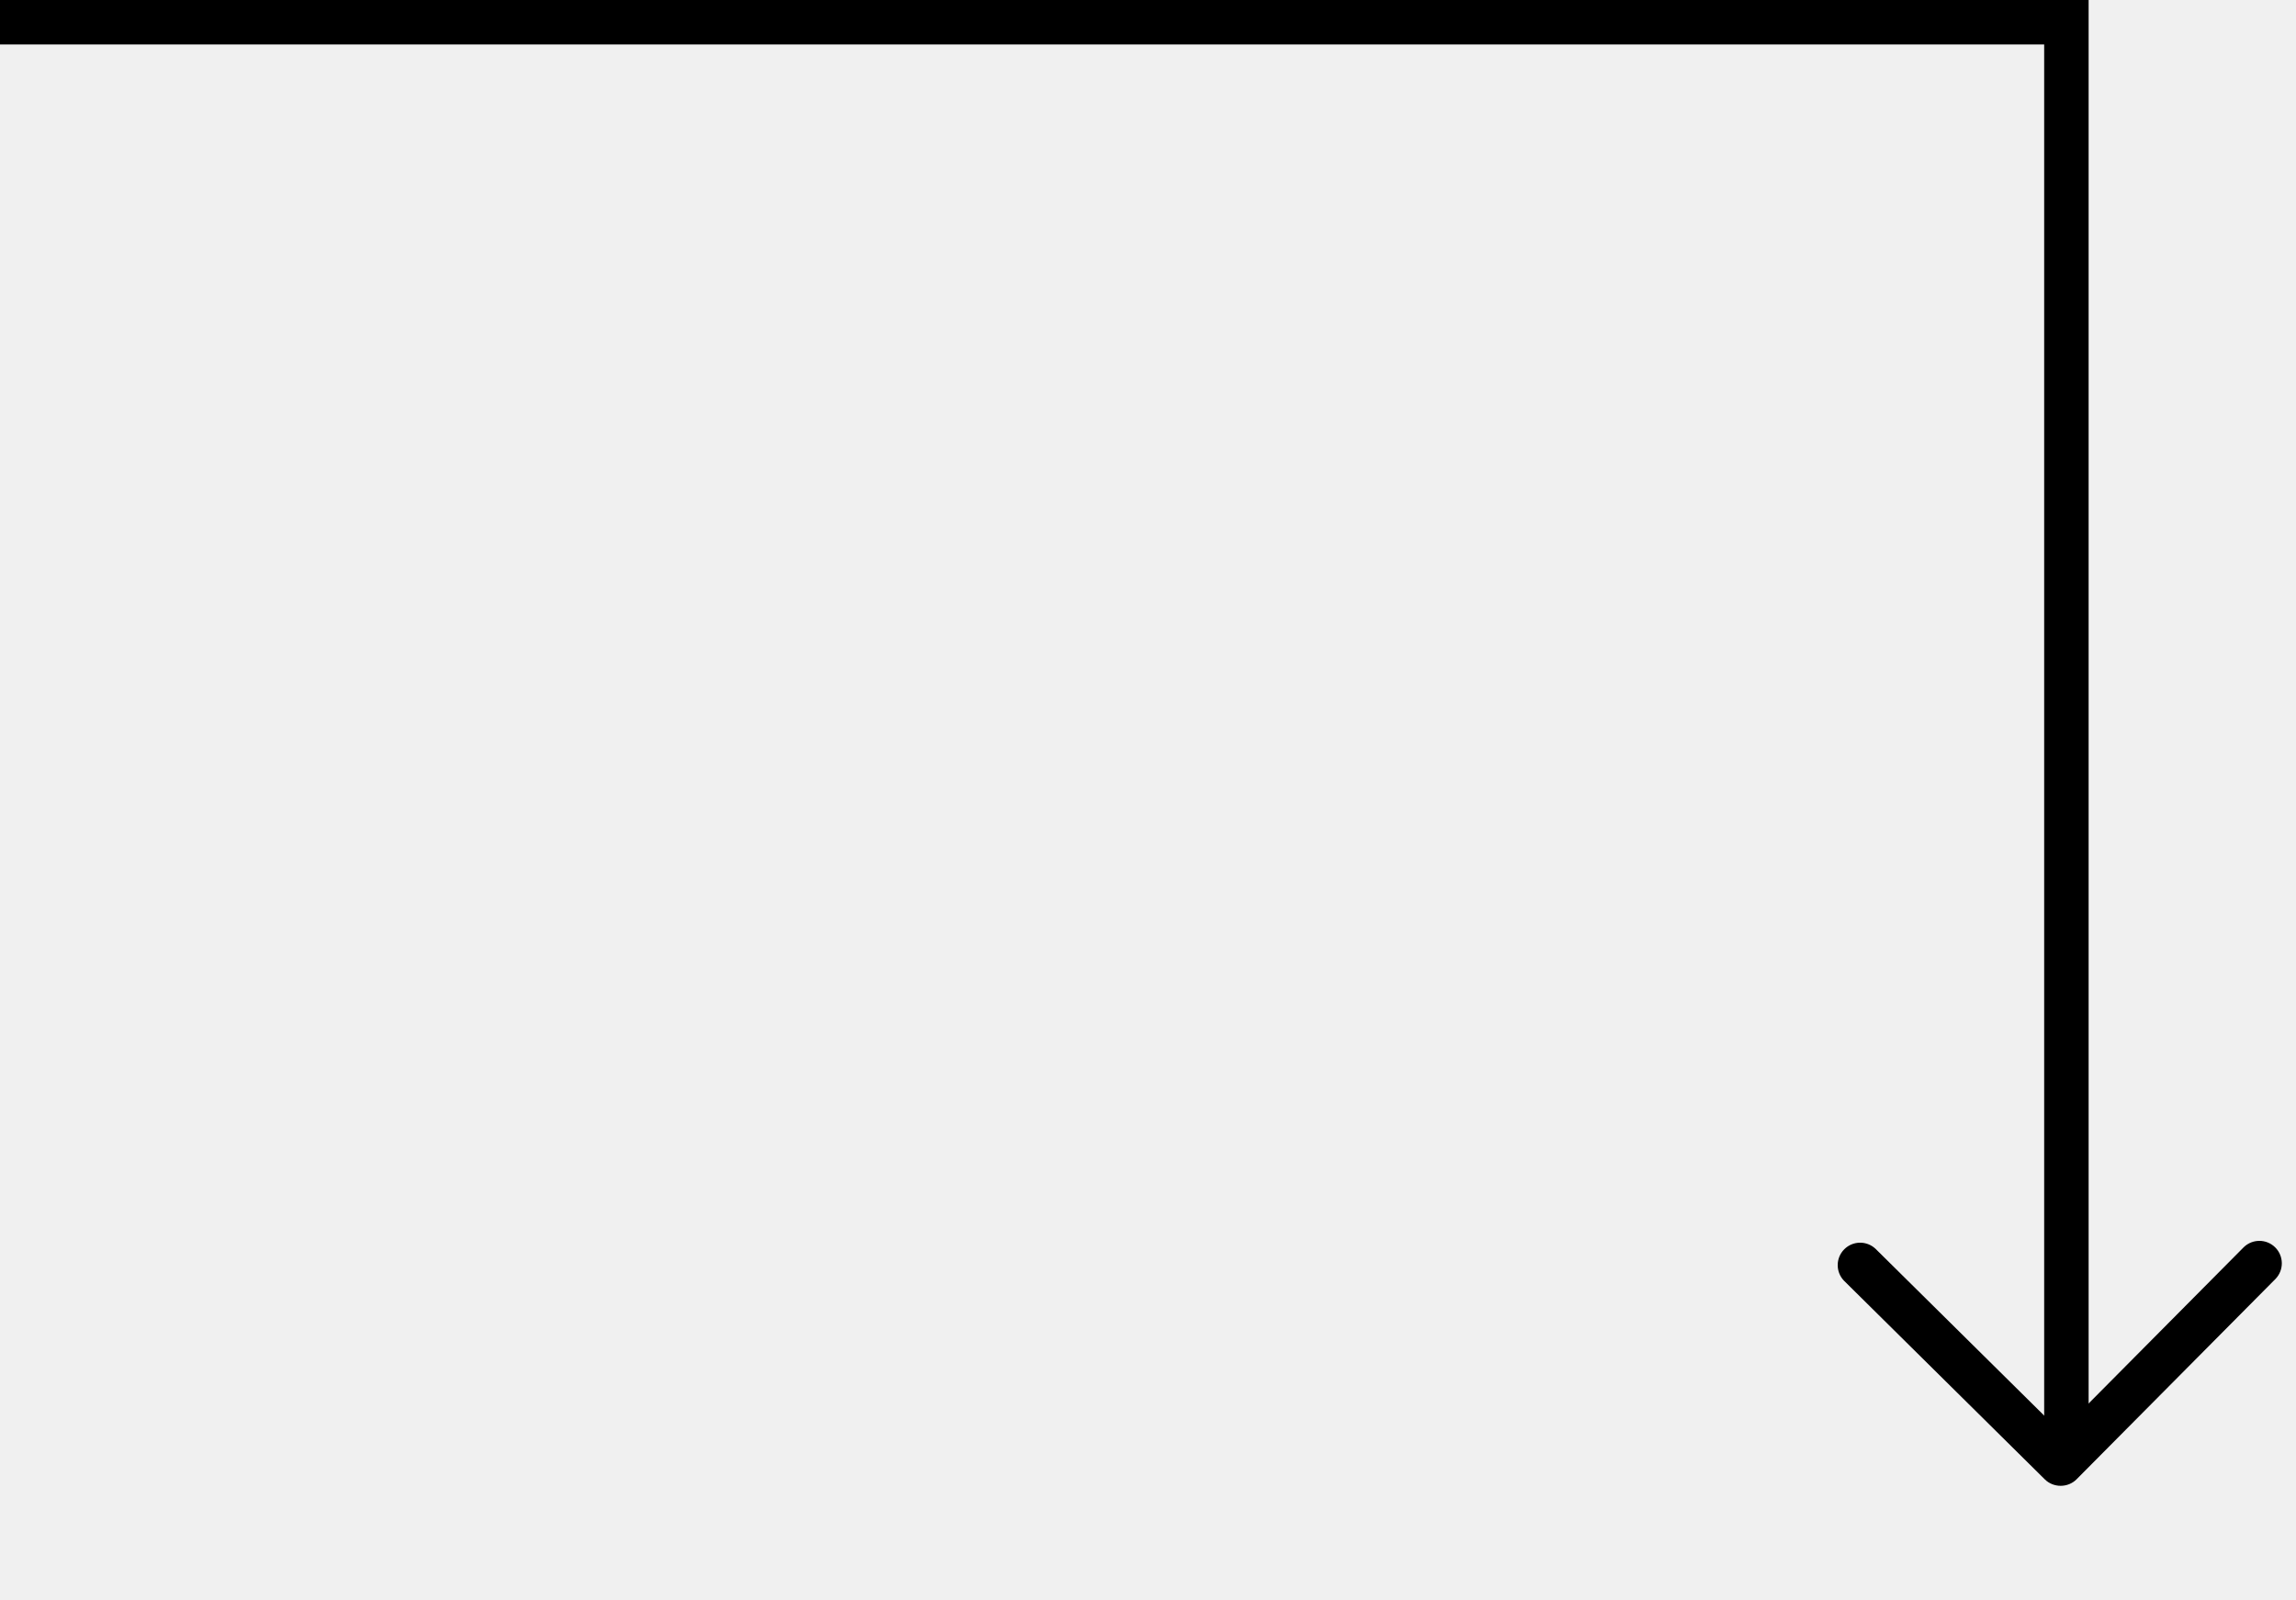
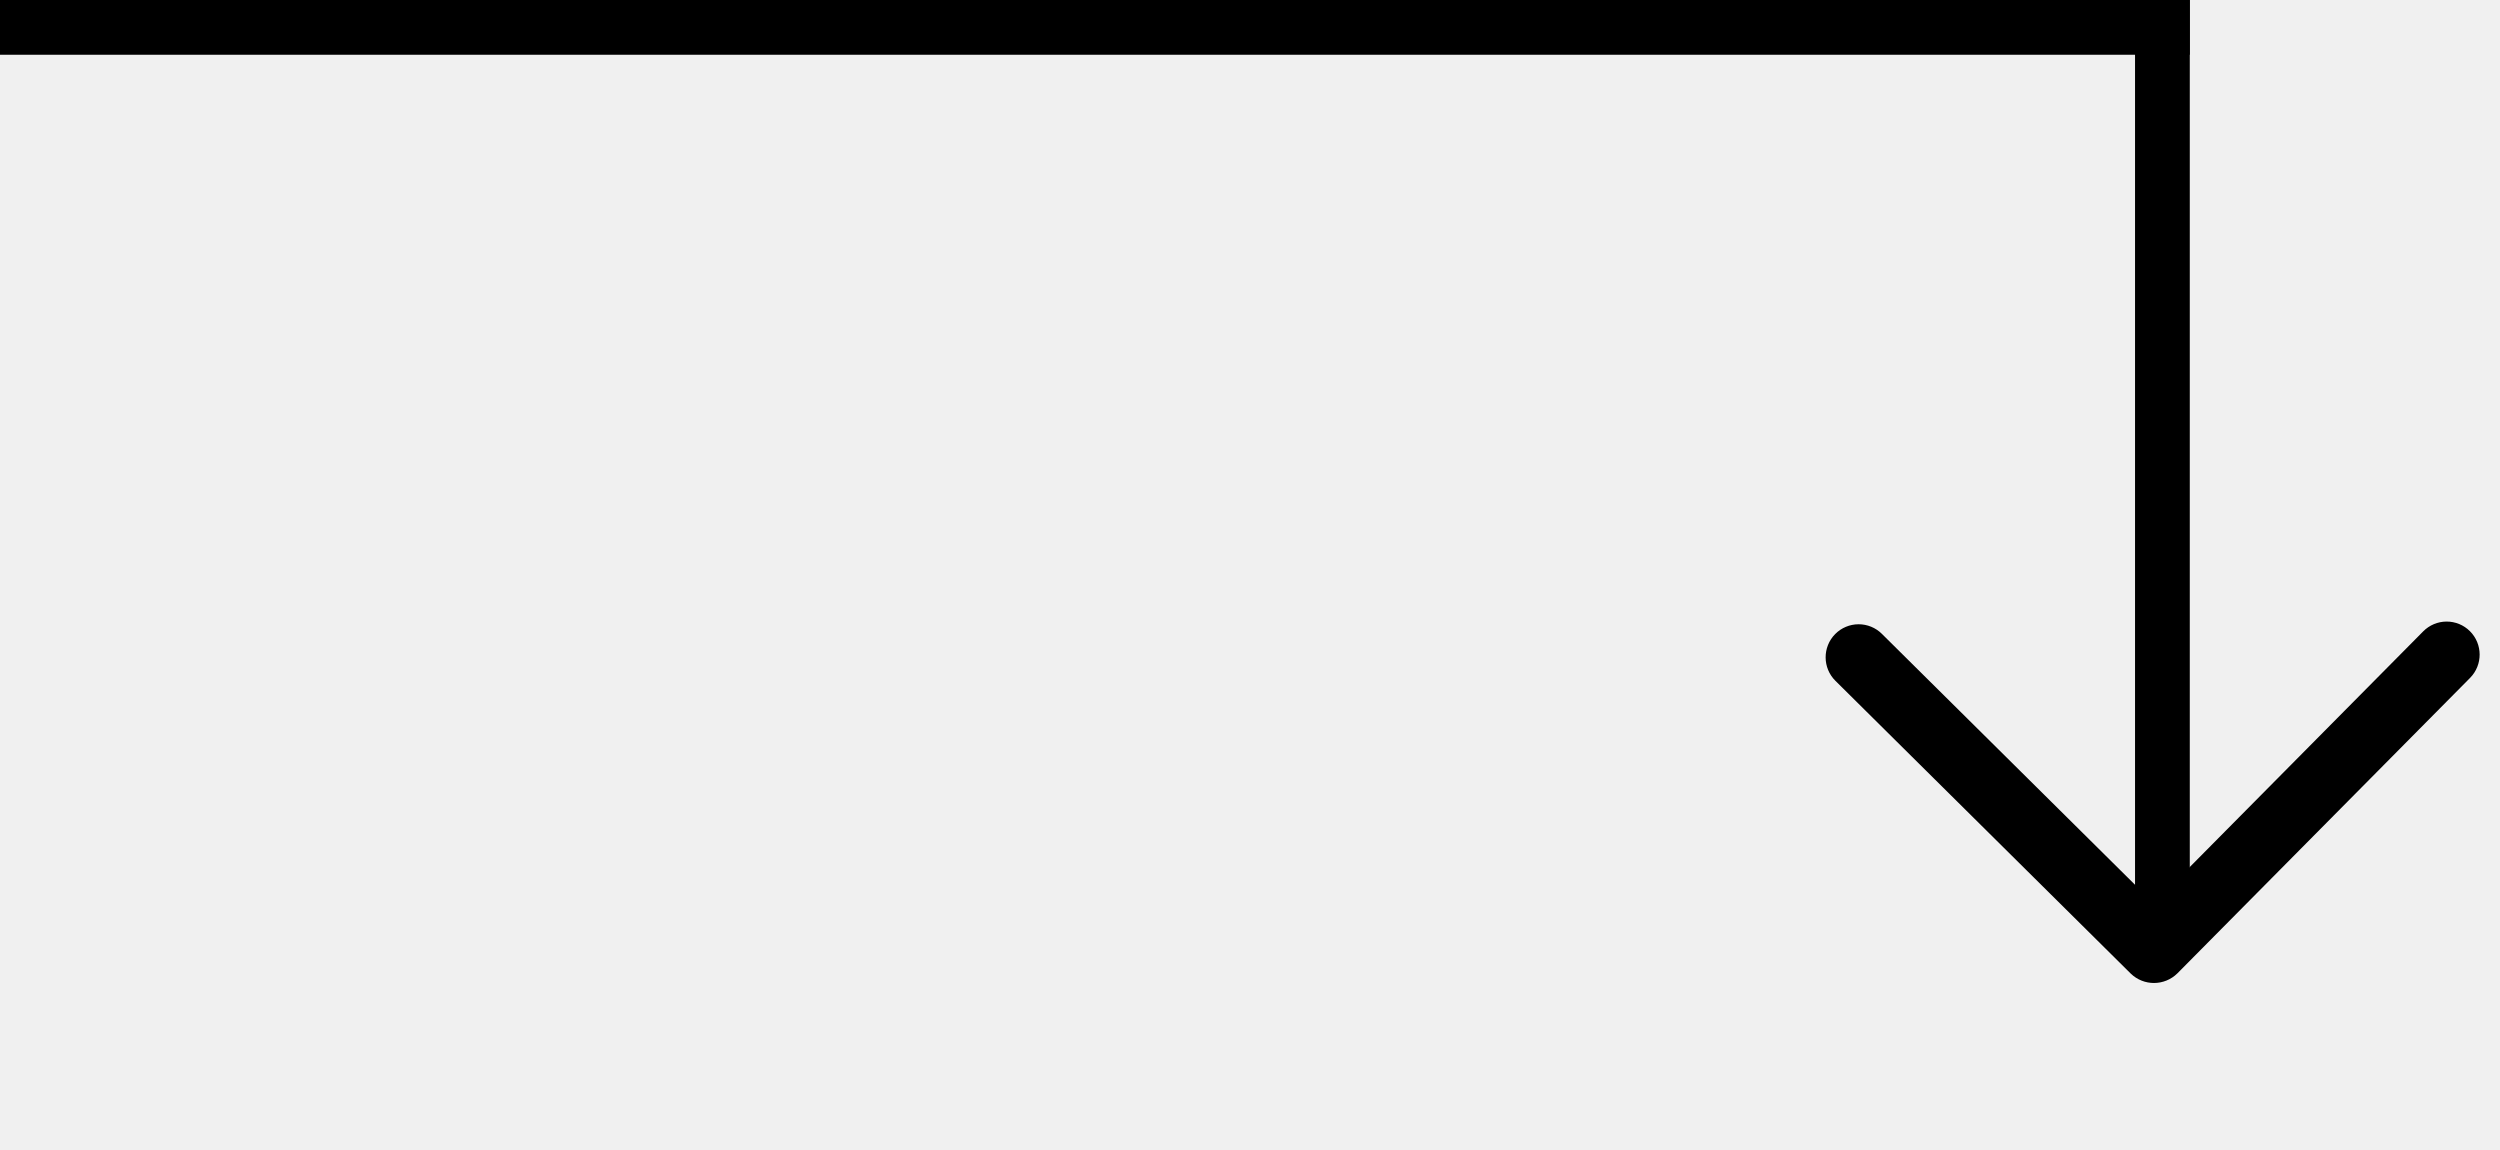
- <svg xmlns="http://www.w3.org/2000/svg" width="155" height="108" fill="none">
-   <path fill="#000" d="M0 0h138v3H0zm138 97V0h3v97z" />
+ <svg xmlns="http://www.w3.org/2000/svg" width="137" height="63" fill="none">
+   <path fill="#000" d="M0 0h120v3H0z" />
  <g clip-path="url(#clip0)">
-     <path d="M140.189 99.853l13.438-13.534a1.515 1.515 0 00-2.152-2.132l-12.371 12.46-12.485-12.346a1.515 1.515 0 00-2.133 2.151l13.56 13.412c.588.58 1.563.575 2.143-.011z" fill="#000" />
+     <path d="M119.323 53.338l16.038-16.19a1.815 1.815 0 00-.012-2.562 1.805 1.805 0 00-2.556.012l-14.766 14.906-14.901-14.77a1.807 1.807 0 00-2.558.012 1.815 1.815 0 00.012 2.562l16.184 16.044a1.827 1.827 0 002.559-.014z" fill="#000" />
  </g>
+   <path fill="#000" d="M117 52V0h3v52z" />
  <defs>
    <clipPath id="clip0">
-       <path transform="rotate(-90.262 115.372 -8.238) skewX(-.001)" fill="#fff" d="M0 0h29.96v30.028H0z" />
+       <path transform="rotate(-90.261 100.163 62.003)" fill="#fff" d="M100.163 62.003h35.84v35.84h-35.84z" />
    </clipPath>
  </defs>
</svg>
